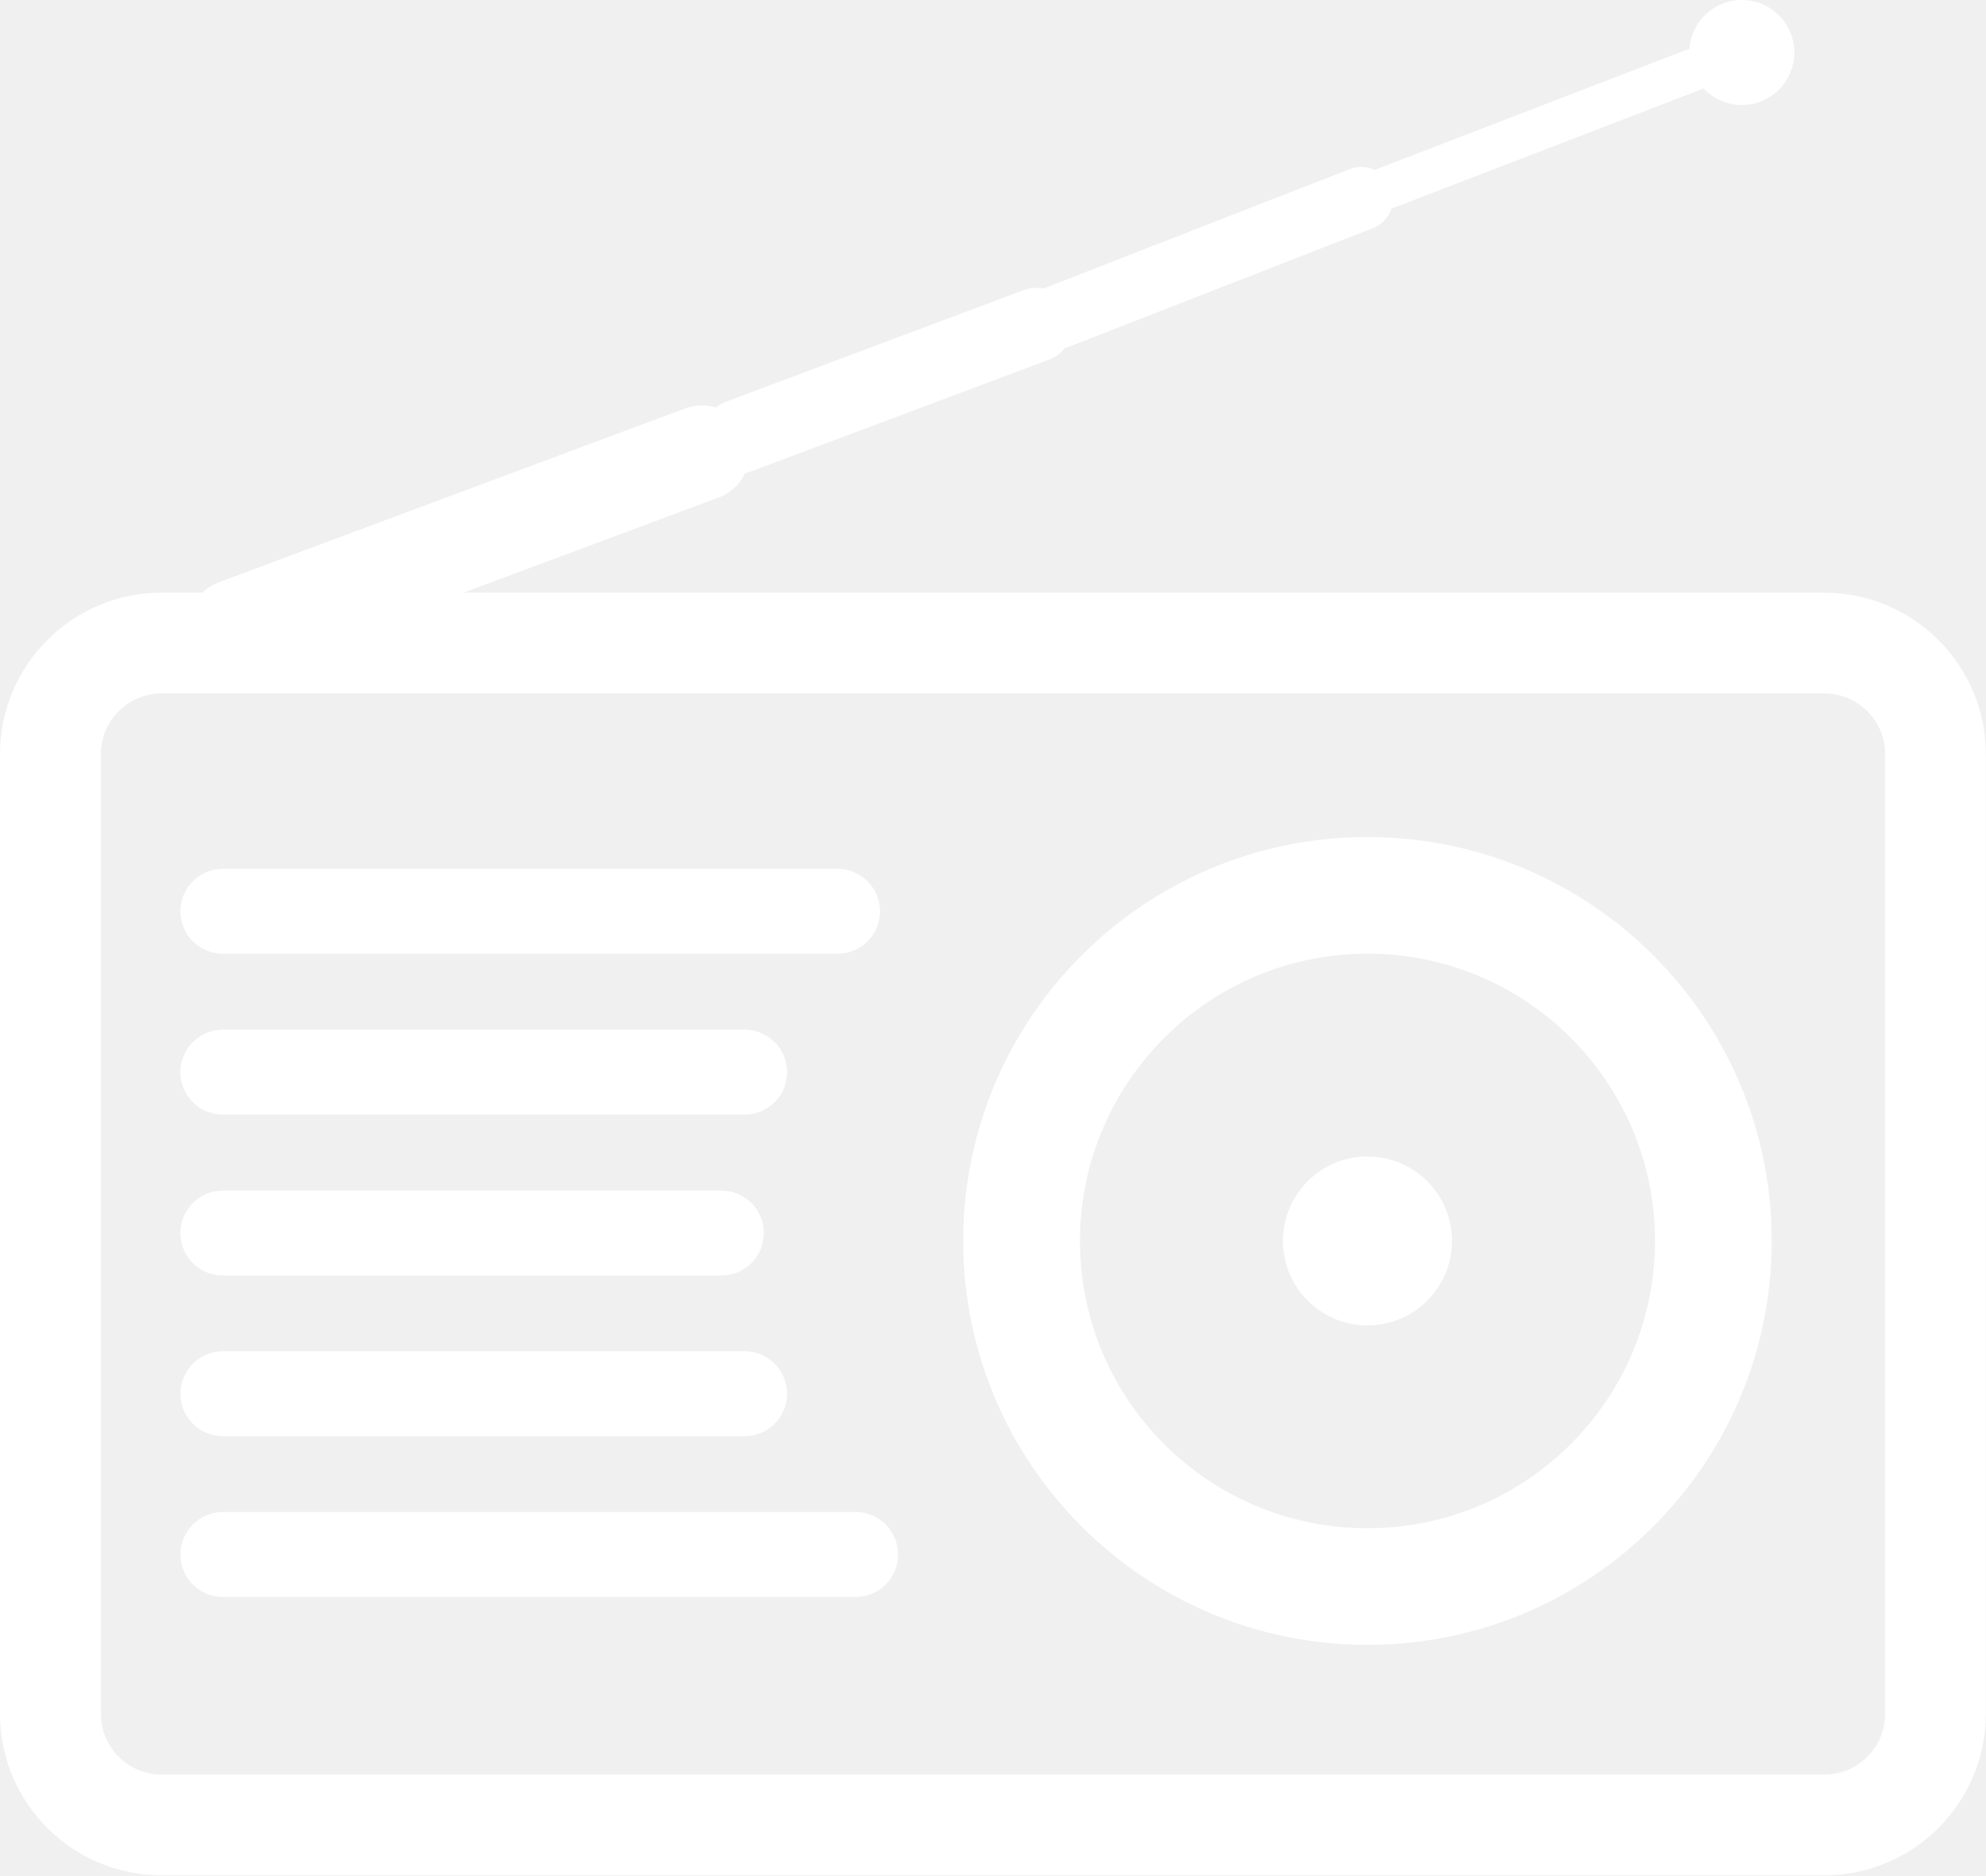
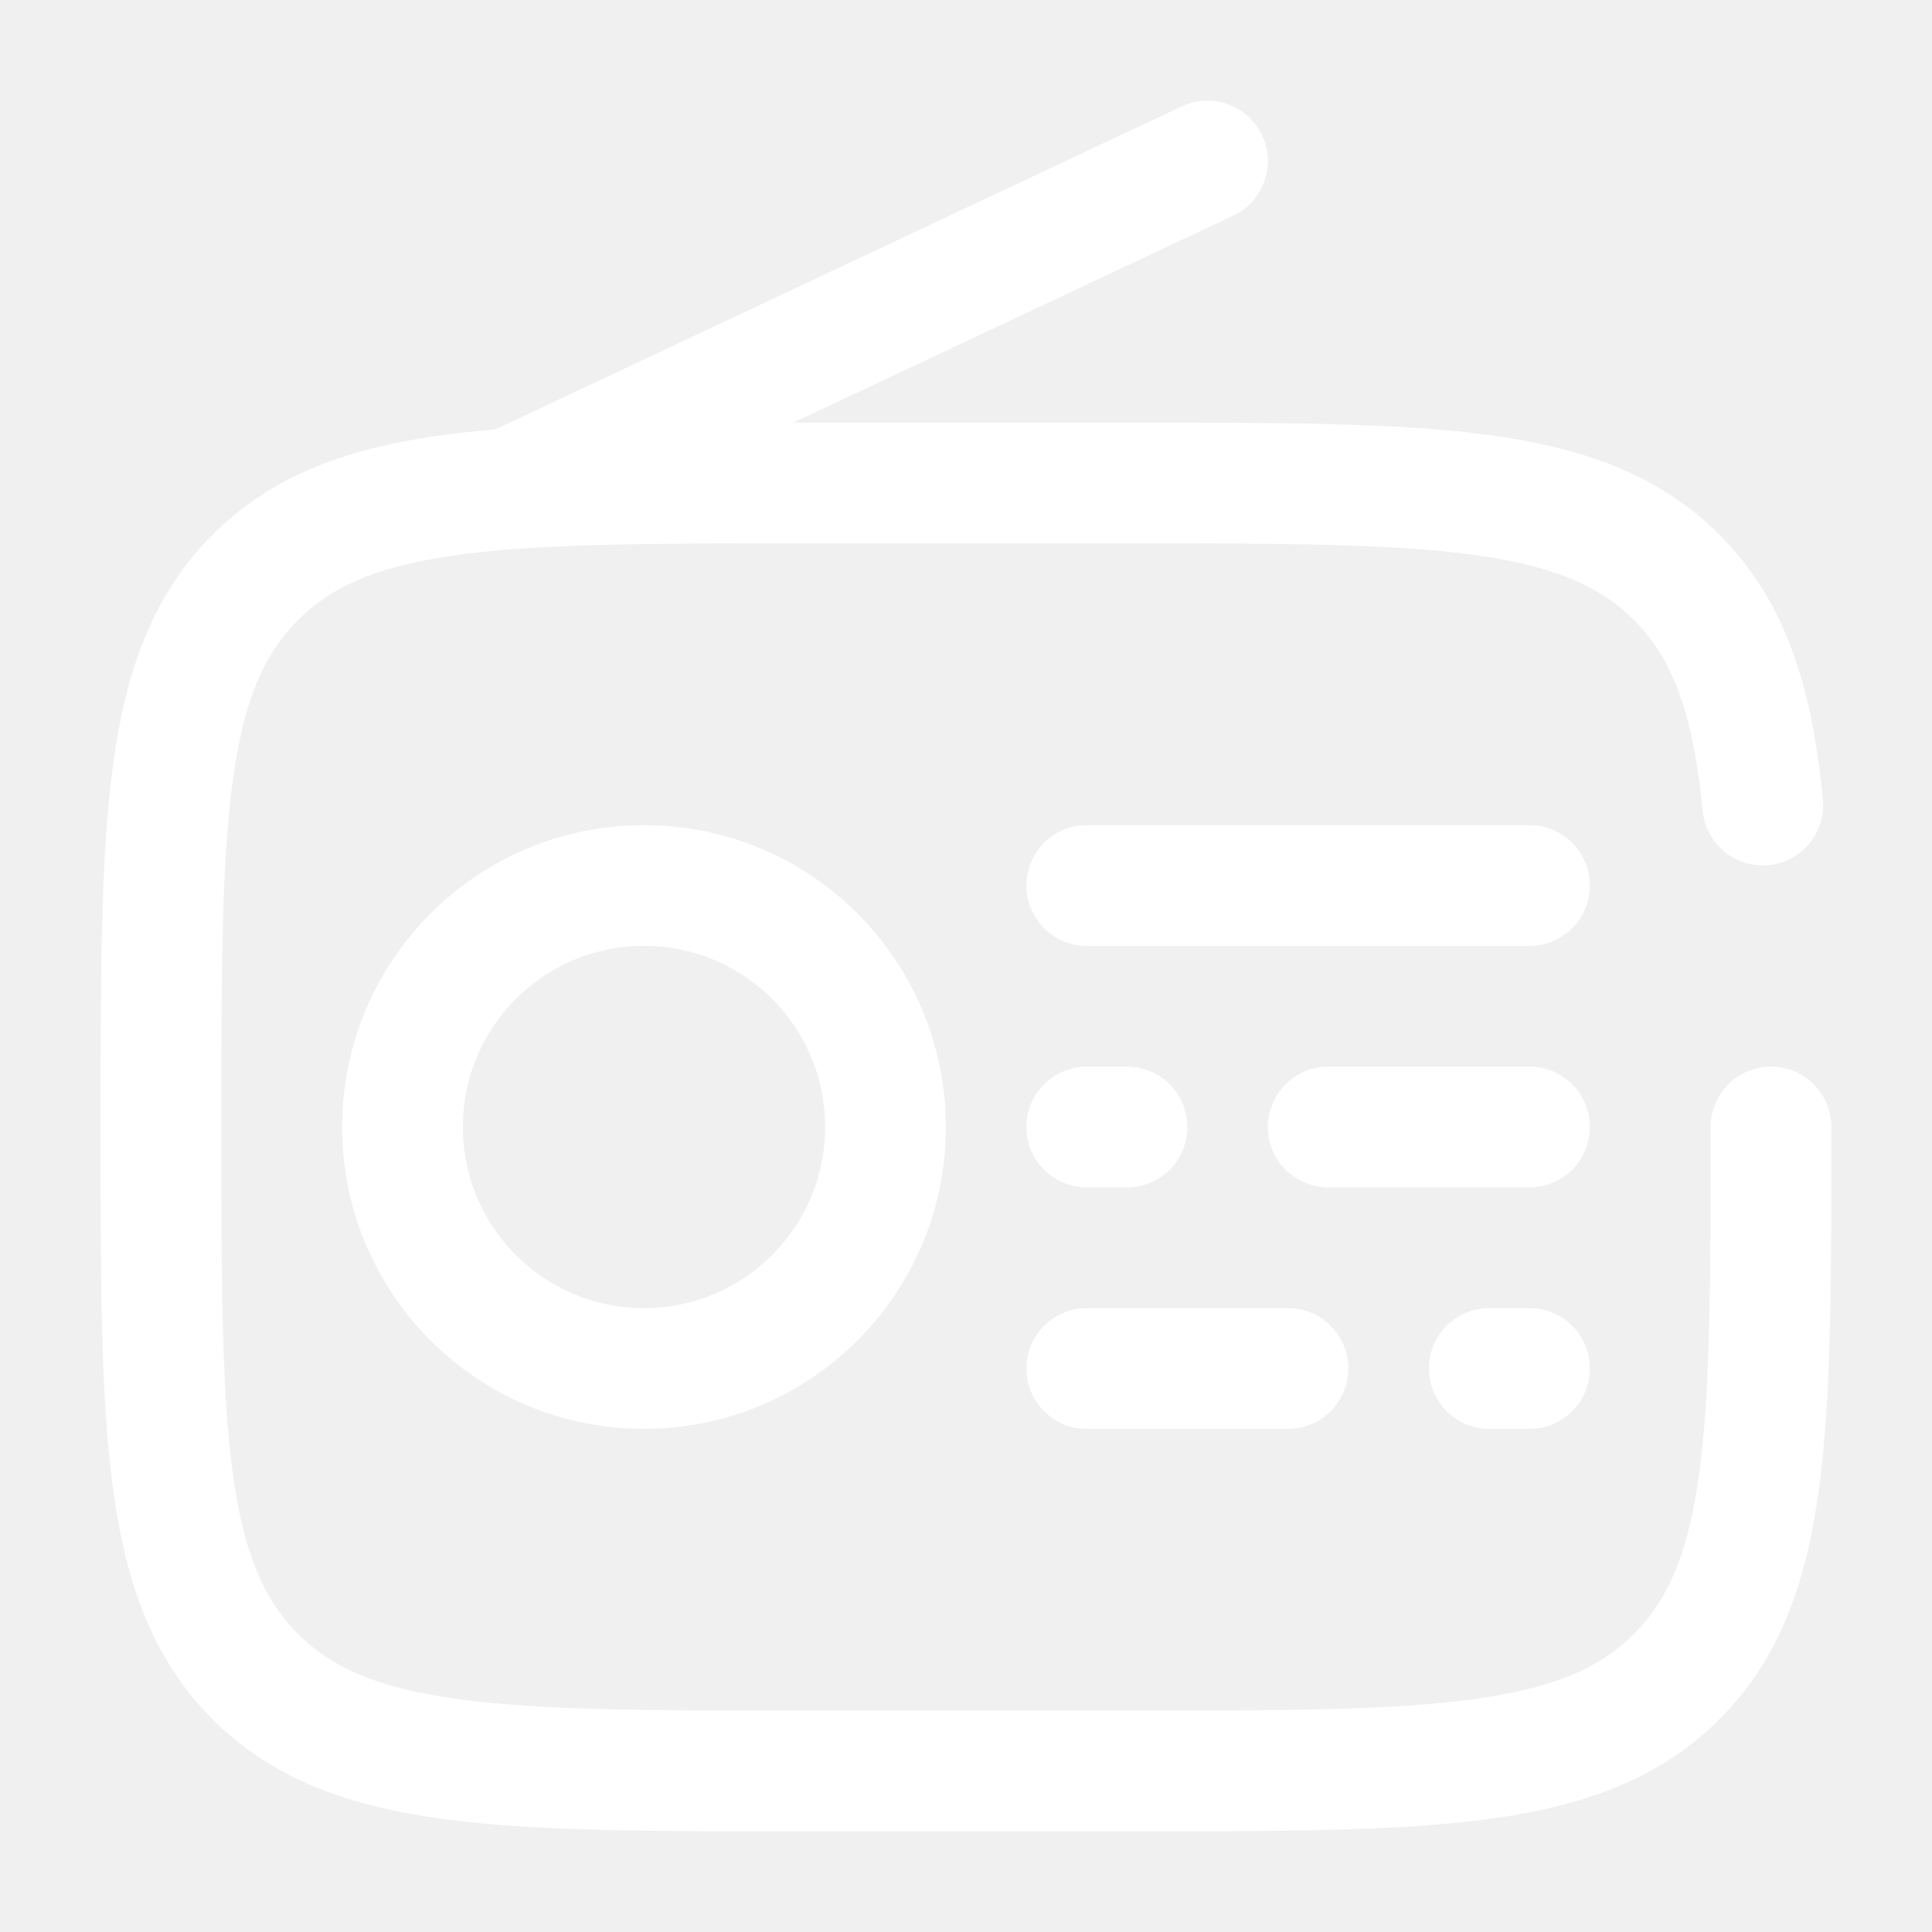
- <svg xmlns="http://www.w3.org/2000/svg" width="18" height="17" viewBox="0 0 18 17" fill="none">
-   <g clip-path="url(#clip0_163_331)">
-     <path fill-rule="evenodd" clip-rule="evenodd" d="M12.394 7.588C14.417 7.588 16.058 9.228 16.058 11.249C16.058 13.271 14.417 14.911 12.394 14.911C10.371 14.911 8.73 13.271 8.73 11.249C8.73 9.228 10.371 7.588 12.394 7.588ZM1.835 5.371C1.876 5.332 1.928 5.3 1.985 5.278L6.211 3.702C6.303 3.669 6.4 3.667 6.488 3.694C6.516 3.672 6.546 3.653 6.582 3.641L9.275 2.631C9.335 2.609 9.398 2.604 9.457 2.616C9.461 2.613 9.467 2.612 9.472 2.61L12.233 1.533C12.31 1.502 12.394 1.508 12.463 1.542C12.472 1.536 12.482 1.531 12.494 1.527L15.277 0.455C15.289 0.451 15.3 0.448 15.312 0.445C15.328 0.196 15.535 0 15.787 0C16.05 0 16.263 0.214 16.263 0.476C16.263 0.738 16.049 0.952 15.787 0.952C15.649 0.952 15.526 0.893 15.44 0.801C15.431 0.805 15.422 0.81 15.413 0.813L12.63 1.884C12.624 1.887 12.617 1.889 12.611 1.89C12.585 1.969 12.526 2.036 12.442 2.069L9.681 3.146C9.671 3.151 9.662 3.153 9.652 3.156C9.615 3.202 9.567 3.238 9.508 3.26L6.814 4.271C6.794 4.278 6.773 4.284 6.753 4.287C6.708 4.388 6.623 4.47 6.511 4.511L4.2 5.373H16.535C16.938 5.373 17.304 5.537 17.569 5.802C17.834 6.067 17.998 6.433 17.998 6.835V15.537C17.998 15.94 17.834 16.306 17.569 16.571C17.304 16.836 16.938 17 16.535 17H1.463C1.061 17 0.694 16.836 0.429 16.571C0.164 16.306 0 15.94 0 15.537V6.835C0 6.433 0.164 6.067 0.429 5.802C0.694 5.537 1.061 5.373 1.463 5.373H1.835V5.371ZM2.02 13.019C1.808 13.019 1.635 12.847 1.635 12.634C1.635 12.422 1.808 12.249 2.02 12.249H6.749C6.961 12.249 7.134 12.422 7.134 12.634C7.134 12.847 6.961 13.019 6.749 13.019H2.02ZM2.02 14.477C1.808 14.477 1.635 14.305 1.635 14.092C1.635 13.88 1.808 13.707 2.02 13.707H7.755C7.967 13.707 8.14 13.88 8.14 14.092C8.14 14.305 7.967 14.477 7.755 14.477H2.02ZM2.02 8.646C1.808 8.646 1.635 8.474 1.635 8.261C1.635 8.049 1.808 7.876 2.02 7.876H7.591C7.803 7.876 7.976 8.049 7.976 8.261C7.976 8.474 7.803 8.646 7.591 8.646H2.02ZM2.02 10.104C1.808 10.104 1.635 9.932 1.635 9.72C1.635 9.507 1.808 9.334 2.02 9.334H6.749C6.961 9.334 7.134 9.507 7.134 9.72C7.134 9.932 6.961 10.104 6.749 10.104H2.02ZM2.02 11.563C1.808 11.563 1.635 11.39 1.635 11.178C1.635 10.965 1.808 10.793 2.02 10.793H6.538C6.75 10.793 6.923 10.965 6.923 11.178C6.923 11.39 6.75 11.563 6.538 11.563H2.02ZM16.537 6.286H1.463C1.312 6.286 1.176 6.348 1.075 6.447C0.976 6.547 0.914 6.685 0.914 6.835V15.537C0.914 15.688 0.976 15.824 1.075 15.925C1.175 16.025 1.312 16.087 1.463 16.087H16.537C16.688 16.087 16.824 16.025 16.925 15.925C17.024 15.826 17.086 15.688 17.086 15.537V6.835C17.086 6.685 17.024 6.548 16.925 6.447C16.824 6.348 16.688 6.286 16.537 6.286ZM12.394 8.645C13.832 8.645 15 9.81 15 11.249C15 12.687 13.834 13.854 12.394 13.854C10.954 13.854 9.788 12.688 9.788 11.249C9.79 9.812 10.956 8.645 12.394 8.645ZM12.394 10.484C12.817 10.484 13.16 10.826 13.16 11.249C13.16 11.672 12.817 12.015 12.394 12.015C11.971 12.015 11.628 11.672 11.628 11.249C11.628 10.826 11.971 10.484 12.394 10.484Z" fill="white" />
+ <svg xmlns="http://www.w3.org/2000/svg" width="18px" height="18px" viewBox="0 0 24 24" fill="none" stroke="#ffffff">
+   <g id="SVGRepo_bgCarrier" stroke-width="0" />
+   <g id="SVGRepo_tracerCarrier" stroke-linecap="round" stroke-linejoin="round" />
+   <g id="SVGRepo_iconCarrier">
+     <path d="M22 14C22 17.771 22 19.657 20.828 20.828C19.657 22 17.771 22 14 22H10C6.229 22 4.343 22 3.172 20.828C2 19.657 2 17.771 2 14C2 10.229 2 8.343 3.172 7.172C4.343 6 6.229 6 10 6H14C17.771 6 19.657 6 20.828 7.172C21.482 7.825 21.771 8.7 21.898 10" stroke="#ffffff" stroke-width="1.5" stroke-linecap="round" />
+     <circle cx="8" cy="14" r="3" stroke="#ffffff" stroke-width="1.5" />
+     <path d="M13.5 11H19" stroke="#ffffff" stroke-width="1.5" stroke-linecap="round" />
+     <path d="M13.5 14H14M19 14H16.5" stroke="#ffffff" stroke-width="1.5" stroke-linecap="round" />
+     <path d="M16 17H13.5M19 17H18.5" stroke="#ffffff" stroke-width="1.5" stroke-linecap="round" />
+     <path d="M6.5 6L15 2" stroke="#ffffff" stroke-width="1.5" stroke-linecap="round" />
  </g>
-   <defs>
-     <clipPath id="clip0_163_331">
-       <rect width="18" height="17" fill="white" />
-     </clipPath>
-   </defs>
</svg>
